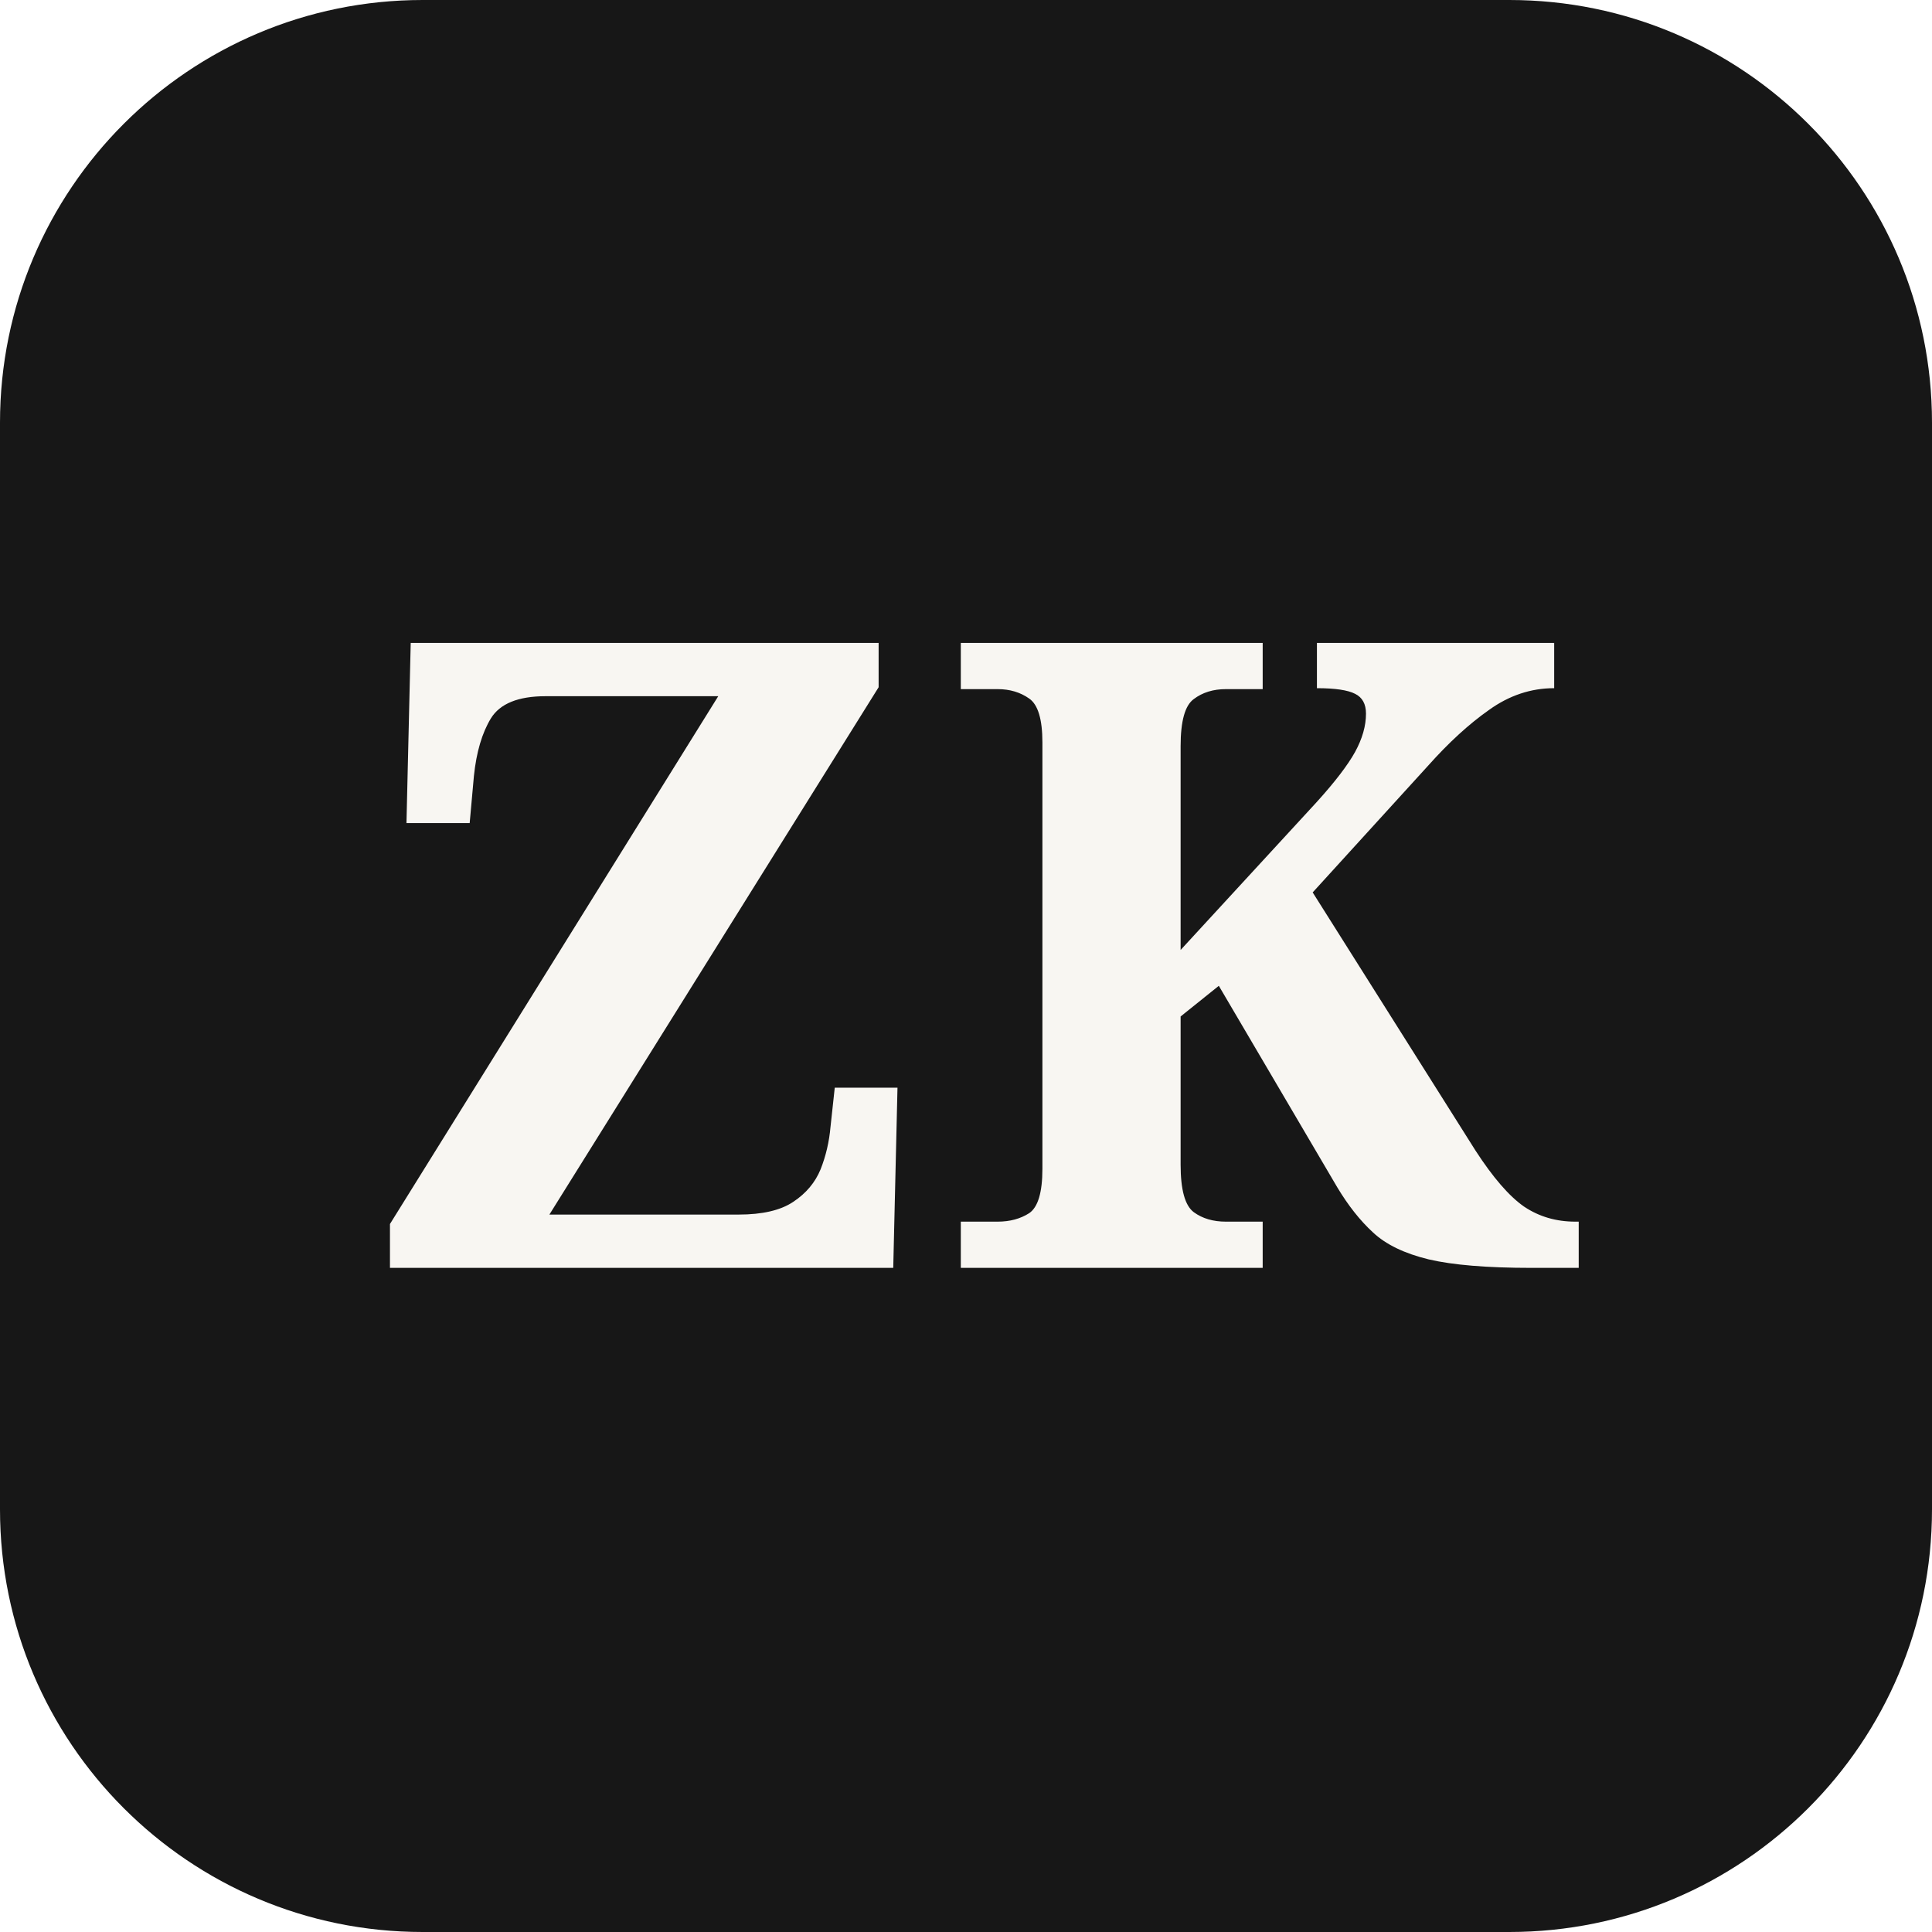
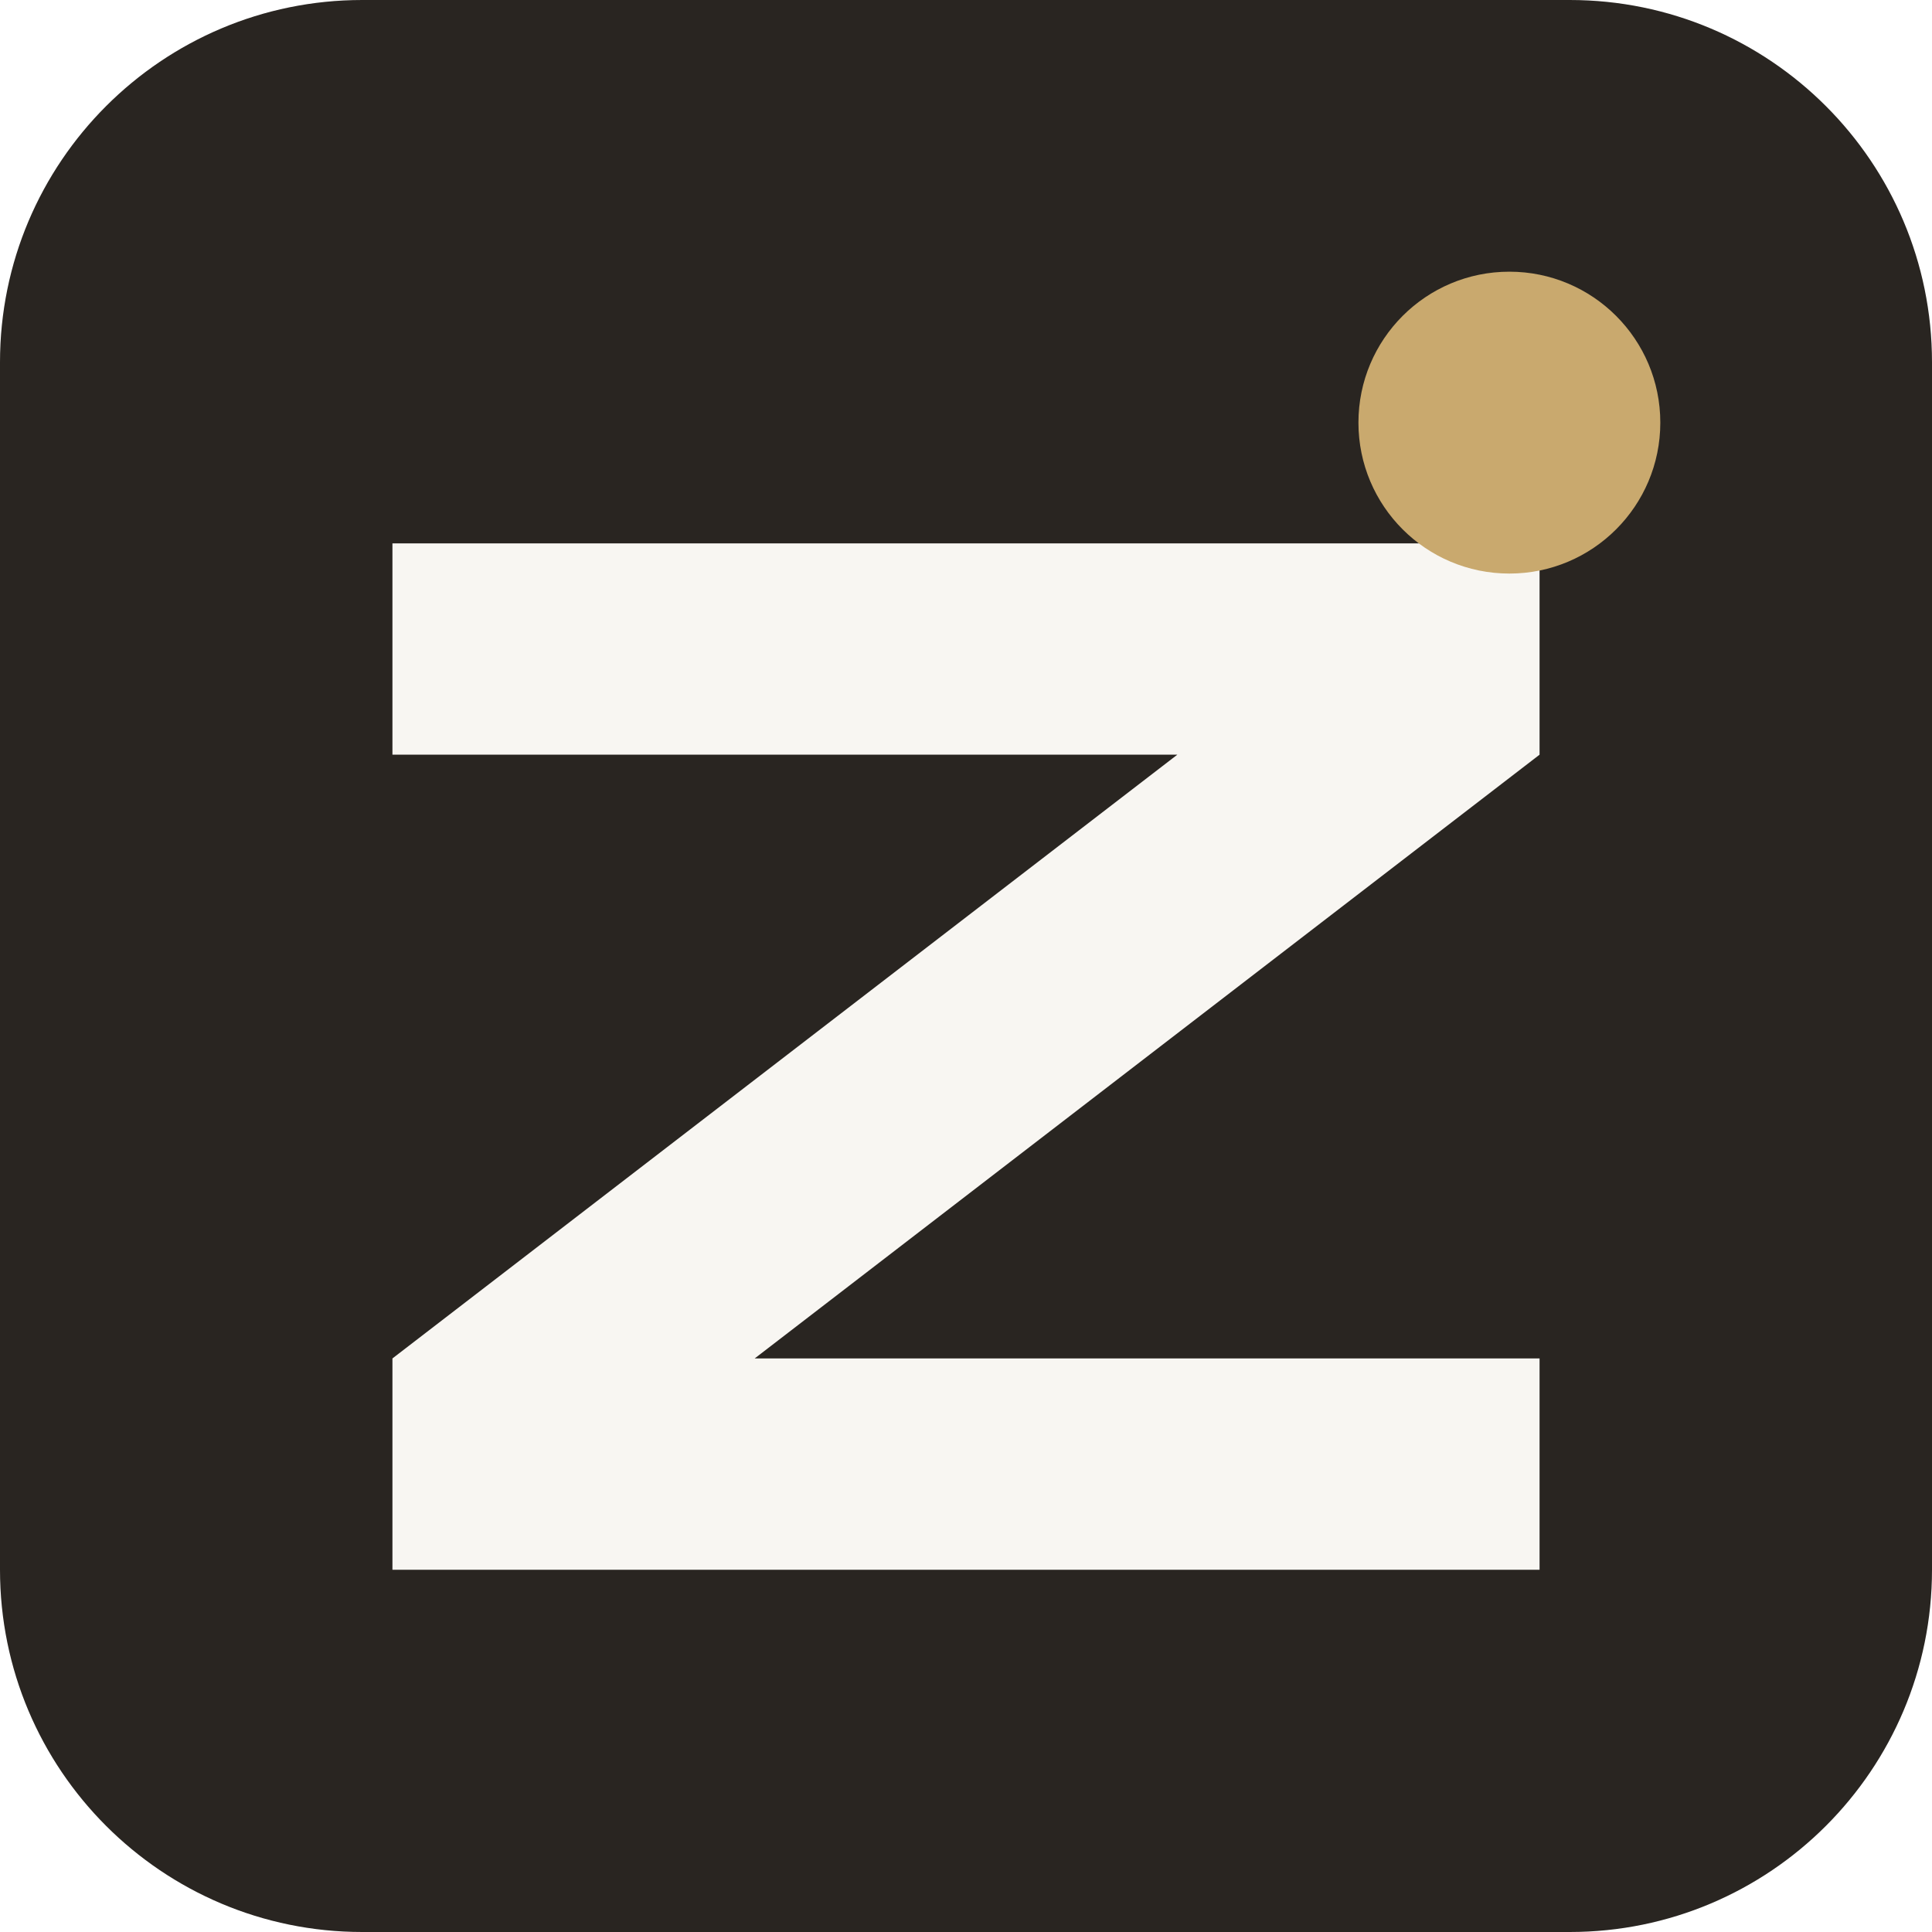
<svg xmlns="http://www.w3.org/2000/svg" viewBox="0 0 64 64">
-   <rect width="64" height="64" rx="14" fill="#171717" />
-   <text x="32" y="42" text-anchor="middle" font-family="Georgia,serif" font-size="29" font-weight="700" fill="#f8f6f2">ZK</text>
+   <rect width="64" height="64" rx="12" fill="#292521" />
+   <path d="M13 18h38v7L25 45h26v7H13v-7l26-20H13z" fill="#f8f6f2" />
+   <circle cx="50" cy="14" r="5" fill="#c9a96e" />
</svg>
